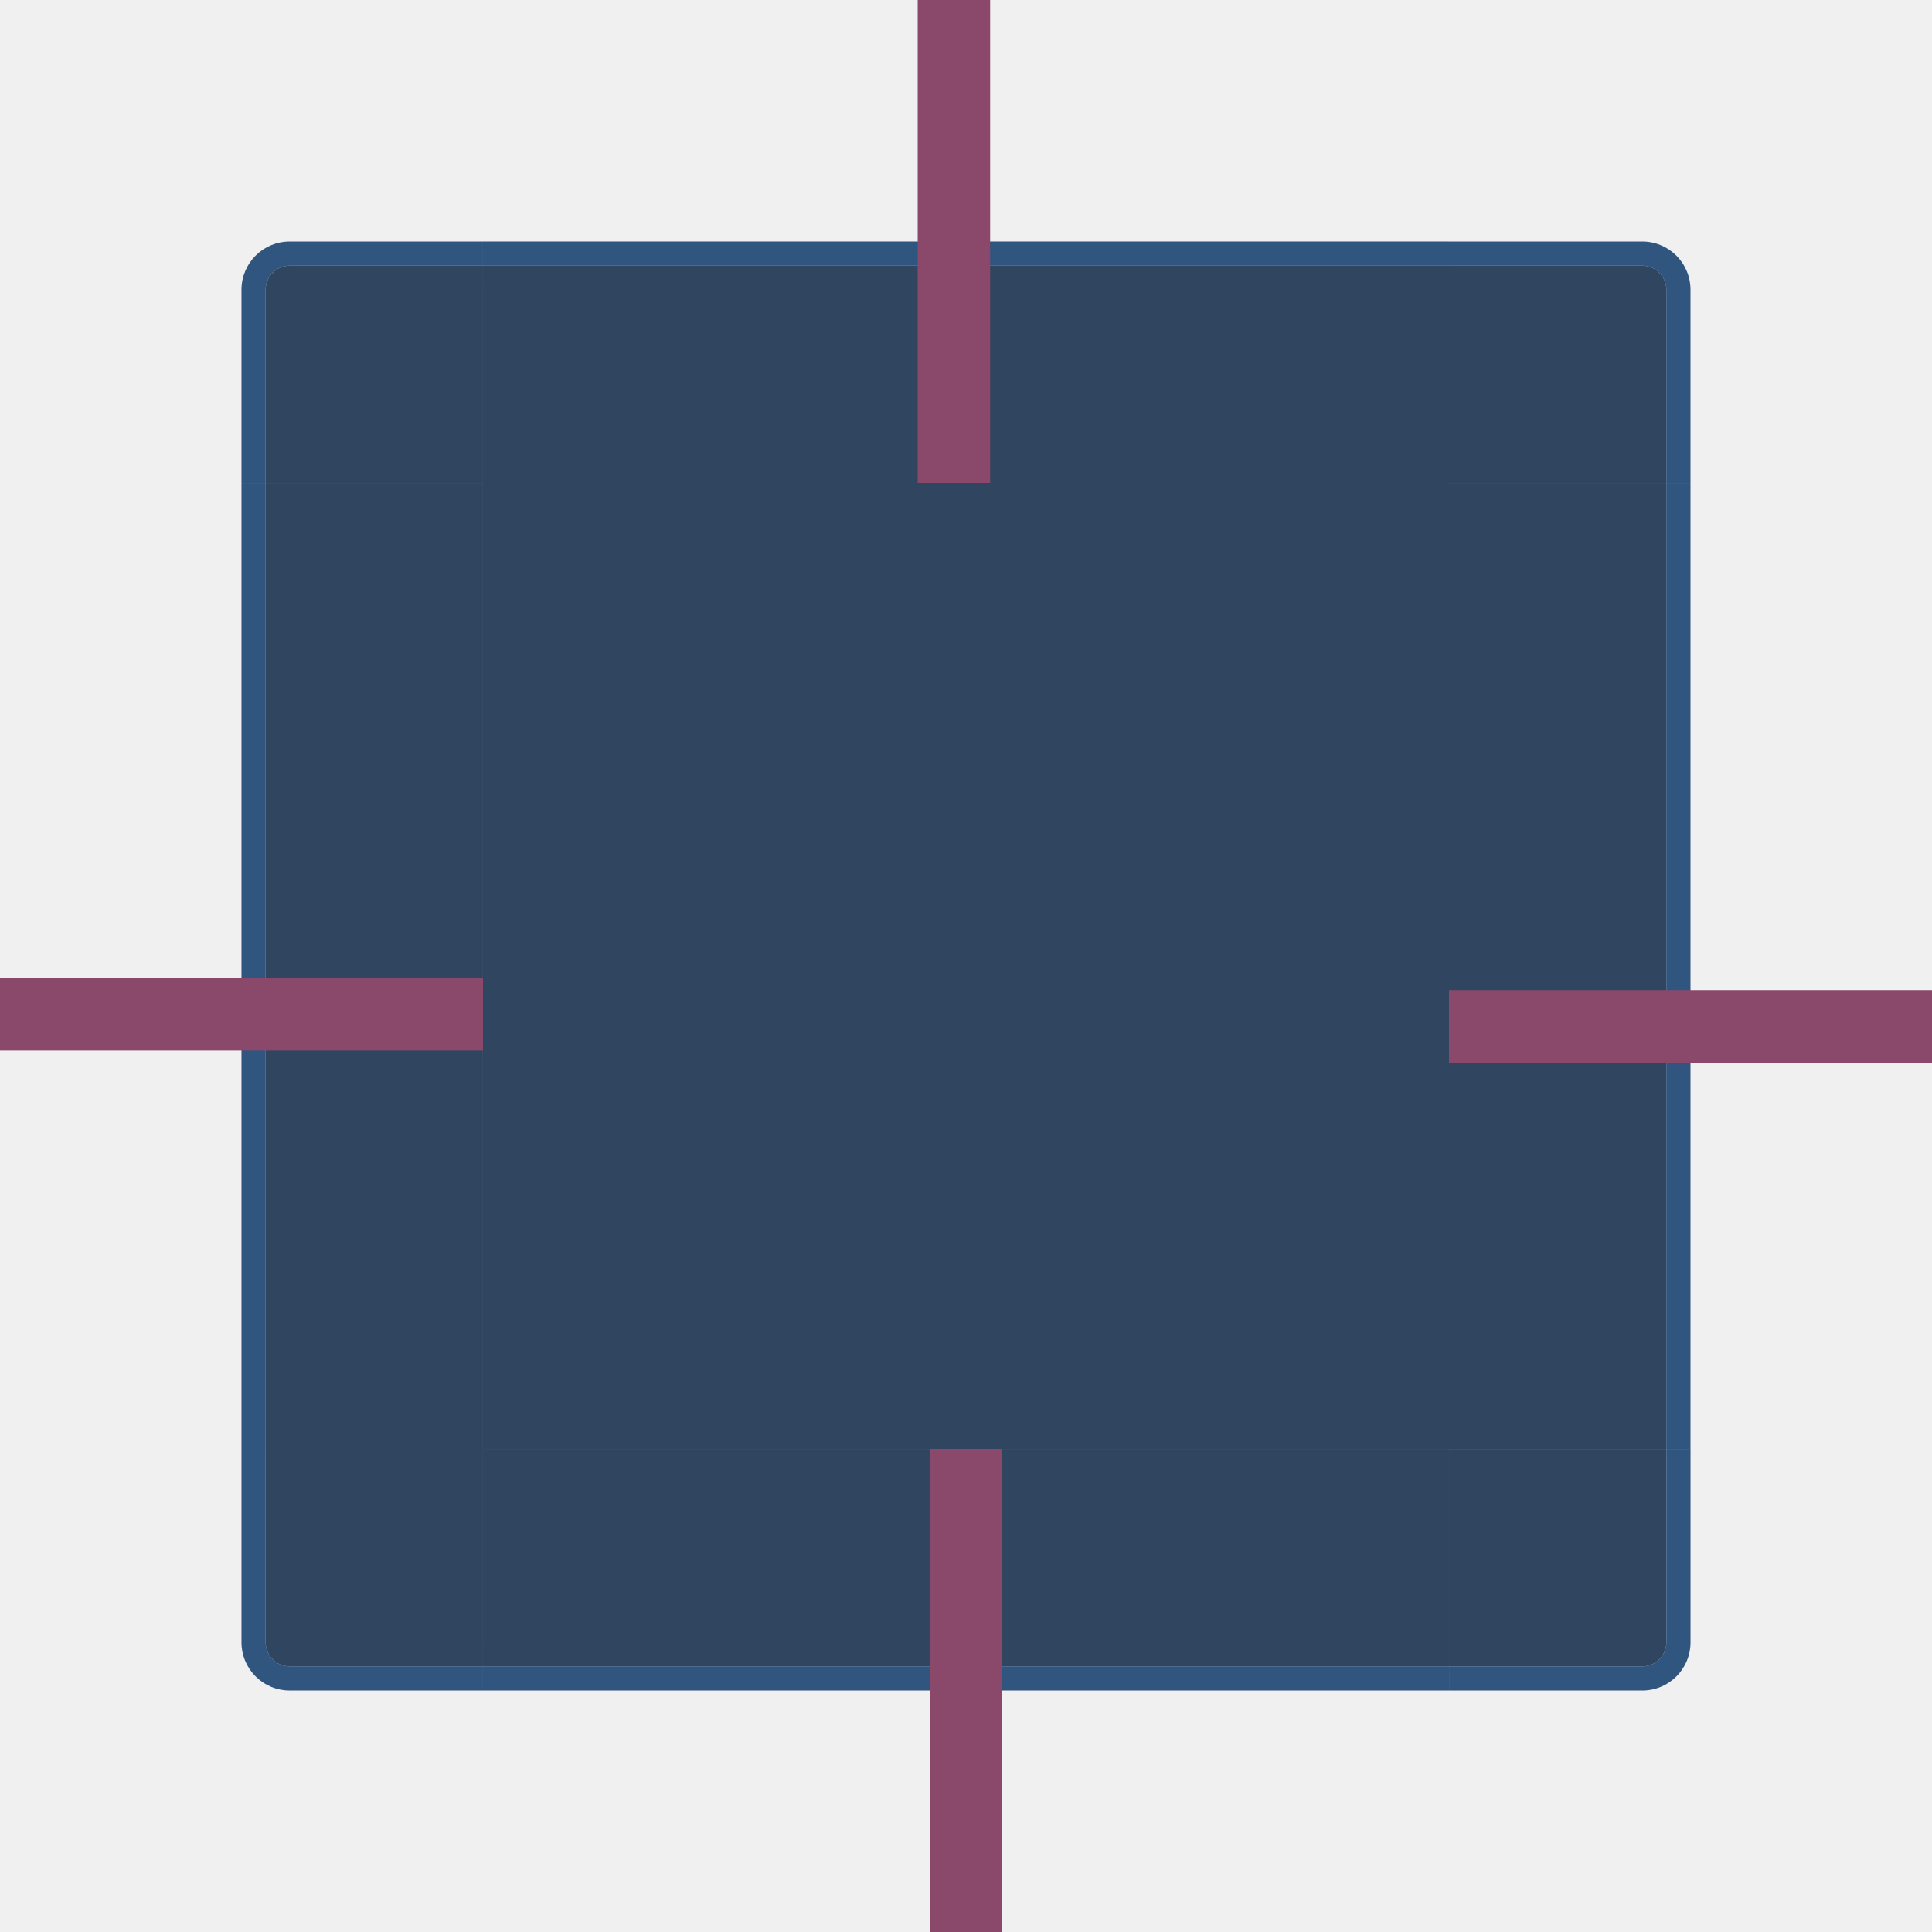
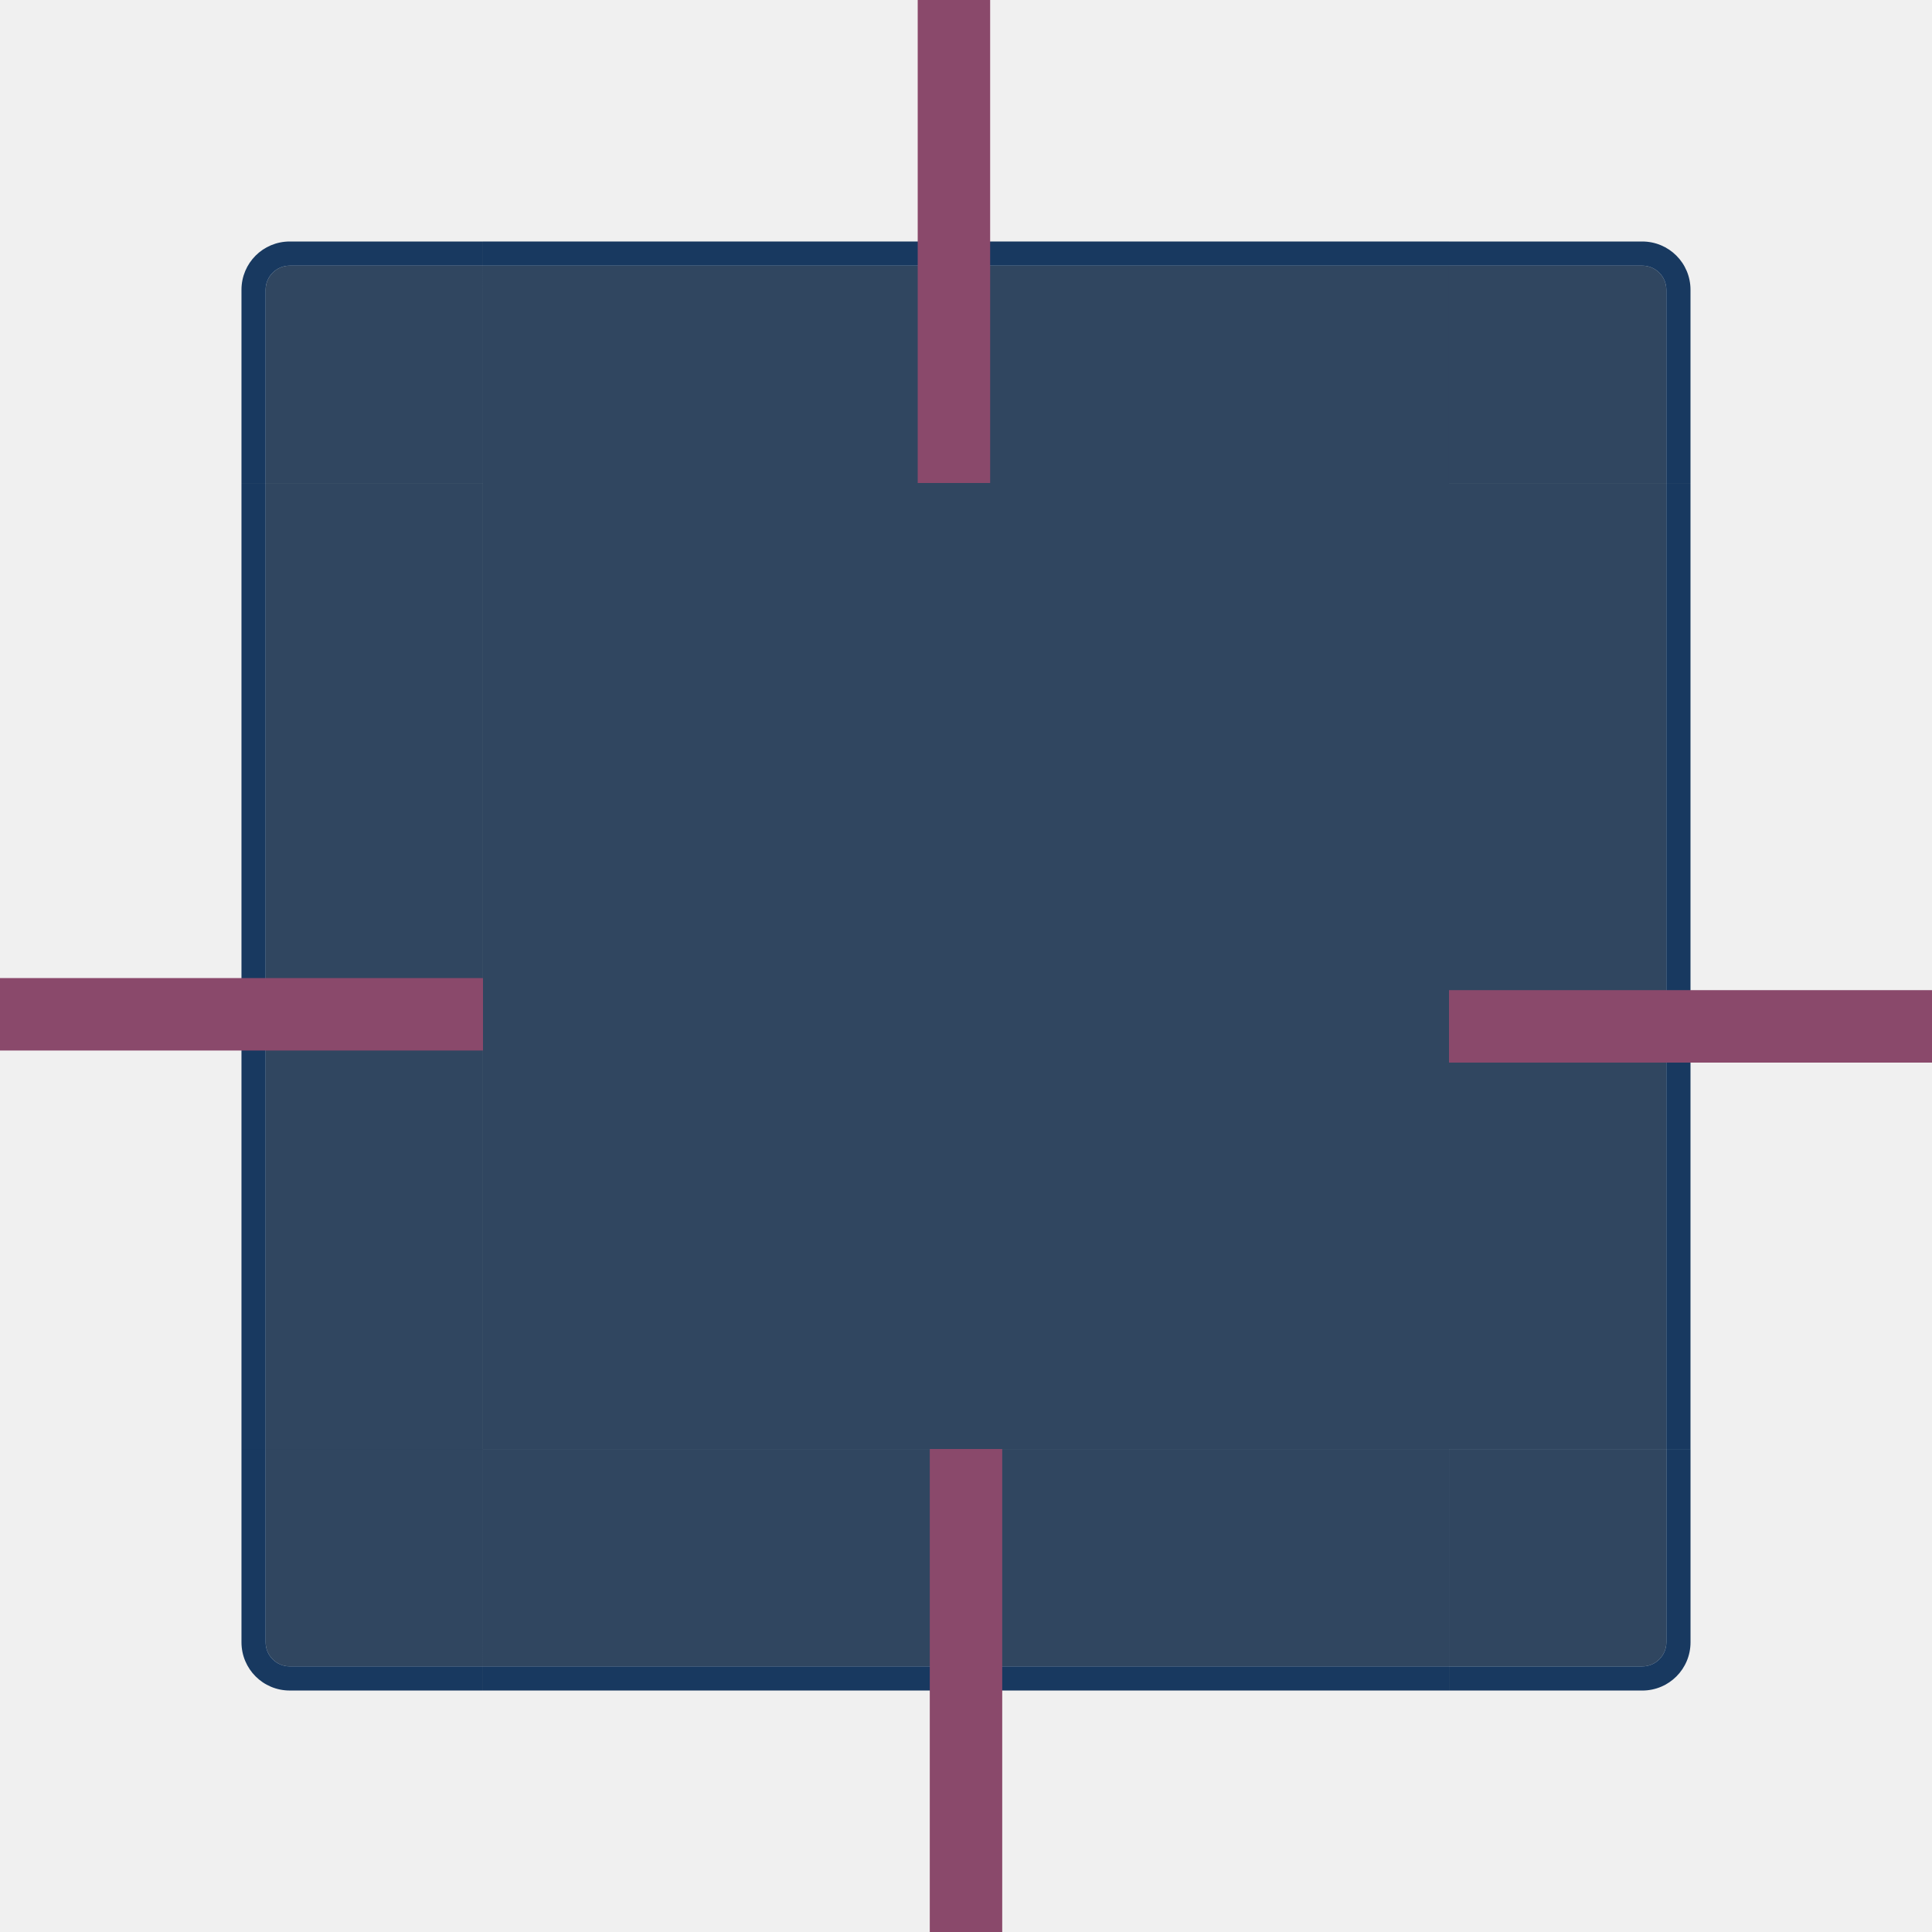
<svg xmlns="http://www.w3.org/2000/svg" xmlns:xlink="http://www.w3.org/1999/xlink" width="80" height="80" id="svg2" version="1.1">
  <defs id="defs4">
    <linearGradient id="linearGradient3989">
      <stop style="stop-color:#000000;stop-opacity:0.784;" offset="0" id="stop3991" />
      <stop id="stop3997" offset="0.5" style="stop-color:#000000;stop-opacity:0.294;" />
      <stop style="stop-color:#000000;stop-opacity:0.078;" offset="0.75" id="stop3999" />
      <stop style="stop-color:#000000;stop-opacity:0;" offset="1" id="stop3993" />
    </linearGradient>
    <linearGradient id="linearGradient3115">
      <stop id="stop3117" offset="0" style="stop-color:#ffffff;stop-opacity:1;" />
      <stop style="stop-color:#000000;stop-opacity:0.255;" offset="0.385" id="stop3119" />
      <stop id="stop3121" offset="0.692" style="stop-color:#000000;stop-opacity:0.094;" />
      <stop id="stop3123" offset="1" style="stop-color:#000000;stop-opacity:0;" />
    </linearGradient>
    <linearGradient id="linearGradient3105">
      <stop id="stop3107" offset="0" style="stop-color:#ffffff;stop-opacity:1;" />
      <stop style="stop-color:#000000;stop-opacity:0.255;" offset="0.385" id="stop3109" />
      <stop id="stop3111" offset="0.692" style="stop-color:#000000;stop-opacity:0.094;" />
      <stop id="stop3113" offset="1" style="stop-color:#000000;stop-opacity:0;" />
    </linearGradient>
    <linearGradient id="linearGradient3095">
      <stop id="stop3097" offset="0" style="stop-color:#ffffff;stop-opacity:1;" />
      <stop style="stop-color:#000000;stop-opacity:0.314;" offset="0.385" id="stop3099" />
      <stop id="stop3101" offset="0.692" style="stop-color:#000000;stop-opacity:0.118;" />
      <stop id="stop3103" offset="1" style="stop-color:#000000;stop-opacity:0;" />
    </linearGradient>
    <linearGradient id="linearGradient3085">
      <stop id="stop3087" offset="0" style="stop-color:#ffffff;stop-opacity:1;" />
      <stop style="stop-color:#000000;stop-opacity:0.255;" offset="0.385" id="stop3089" />
      <stop id="stop3091" offset="0.692" style="stop-color:#000000;stop-opacity:0.094;" />
      <stop id="stop3093" offset="1" style="stop-color:#000000;stop-opacity:0;" />
    </linearGradient>
    <linearGradient id="linearGradient3884">
      <stop style="stop-color:#000000;stop-opacity:0.314;" offset="0" id="stop3886" />
      <stop id="stop3892" offset="0.5" style="stop-color:#000000;stop-opacity:0.118;" />
      <stop style="stop-color:#000000;stop-opacity:0;" offset="1" id="stop3888" />
    </linearGradient>
    <linearGradient id="linearGradient3827">
      <stop style="stop-color:#ffffff;stop-opacity:1;" offset="0" id="stop3829" />
      <stop id="stop3835" offset="0.455" style="stop-color:#000000;stop-opacity:0.255;" />
      <stop style="stop-color:#000000;stop-opacity:0.094;" offset="0.727" id="stop3837" />
      <stop style="stop-color:#000000;stop-opacity:0;" offset="1" id="stop3831" />
    </linearGradient>
    <radialGradient xlink:href="#linearGradient3095" id="radialGradient3833" cx="45" cy="5" fx="45" fy="5" r="6.5" gradientUnits="userSpaceOnUse" gradientTransform="matrix(1.999999,-4.7534163e-7,4.7534182e-7,2,-44.99998,-4.99998)" />
    <radialGradient xlink:href="#linearGradient3095" id="radialGradient3849" gradientUnits="userSpaceOnUse" gradientTransform="matrix(1.999999,6.4082701e-6,-6.4082513e-6,1.999994,-44.99994,-5.000256)" cx="45" cy="5" fx="45" fy="5" r="6.5" />
    <radialGradient xlink:href="#linearGradient3095" id="radialGradient3861" gradientUnits="userSpaceOnUse" gradientTransform="matrix(1.999999,-3.9824053e-7,3.9823958e-7,1.999994,-44.99998,-4.99995)" cx="45" cy="5" fx="45" fy="5" r="6.5" />
    <radialGradient xlink:href="#linearGradient3095" id="radialGradient3873" gradientUnits="userSpaceOnUse" gradientTransform="matrix(2,3.2965234e-7,-3.2965237e-7,2,-44.99999,-5.000015)" cx="45" cy="5" fx="45" fy="5" r="6.5" />
    <linearGradient xlink:href="#linearGradient3884" id="linearGradient3890" x1="253" y1="717.362" x2="253" y2="709.362" gradientUnits="userSpaceOnUse" />
    <linearGradient xlink:href="#linearGradient3884-0" id="linearGradient3890-6" x1="253" y1="717.362" x2="253" y2="711.362" gradientUnits="userSpaceOnUse" />
    <linearGradient id="linearGradient3884-0">
      <stop style="stop-color:#000000;stop-opacity:0.255;" offset="0" id="stop3886-6" />
      <stop id="stop3892-3" offset="0.5" style="stop-color:#000000;stop-opacity:0.094;" />
      <stop style="stop-color:#000000;stop-opacity:0;" offset="1" id="stop3888-8" />
    </linearGradient>
    <linearGradient y2="709.362" x2="253" y1="717.362" x1="253" gradientUnits="userSpaceOnUse" id="linearGradient3920" xlink:href="#linearGradient3884" />
    <linearGradient xlink:href="#linearGradient3884" id="linearGradient3959" gradientUnits="userSpaceOnUse" x1="253" y1="717.362" x2="253" y2="709.362" />
    <linearGradient xlink:href="#linearGradient3884" id="linearGradient3971" gradientUnits="userSpaceOnUse" x1="253" y1="717.362" x2="253" y2="709.362" />
    <radialGradient xlink:href="#linearGradient3827" id="radialGradient4067" gradientUnits="userSpaceOnUse" gradientTransform="matrix(1.692308,0,0,1.692308,-31.15384,-3.461538)" cx="45" cy="5" fx="45" fy="5" r="6.5" />
    <radialGradient xlink:href="#linearGradient3827" id="radialGradient4069" gradientUnits="userSpaceOnUse" gradientTransform="matrix(1.692308,0,0,1.692308,-31.15384,-3.461538)" cx="45" cy="5" fx="45" fy="5" r="6.5" />
    <radialGradient xlink:href="#linearGradient3827" id="radialGradient4071" gradientUnits="userSpaceOnUse" gradientTransform="matrix(1.692308,0,0,1.692308,-31.15384,-3.461538)" cx="45" cy="5" fx="45" fy="5" r="6.5" />
    <radialGradient xlink:href="#linearGradient3827" id="radialGradient4073" gradientUnits="userSpaceOnUse" gradientTransform="matrix(1.692308,0,0,1.692308,-31.15384,-3.461538)" cx="45" cy="5" fx="45" fy="5" r="6.5" />
    <linearGradient xlink:href="#linearGradient3884" id="linearGradient4075" gradientUnits="userSpaceOnUse" x1="253" y1="717.362" x2="253" y2="711.362" />
    <linearGradient xlink:href="#linearGradient3884-0" id="linearGradient4077" gradientUnits="userSpaceOnUse" x1="253" y1="717.362" x2="253" y2="711.362" />
    <linearGradient xlink:href="#linearGradient3884-0" id="linearGradient4079" gradientUnits="userSpaceOnUse" x1="253" y1="717.362" x2="253" y2="711.362" />
    <linearGradient xlink:href="#linearGradient3884" id="linearGradient4081" gradientUnits="userSpaceOnUse" x1="253" y1="717.362" x2="253" y2="711.362" />
    <clipPath clipPathUnits="userSpaceOnUse" id="clipPath3141">
      <rect style="fill:#ff0000;stroke:none" id="rect3143" width="25" height="25" x="340" y="702.362" />
    </clipPath>
    <clipPath clipPathUnits="userSpaceOnUse" id="clipPath3145">
      <rect style="fill:#ff0000;stroke:none" id="rect3147" width="25" height="25" x="340" y="702.362" />
    </clipPath>
    <clipPath clipPathUnits="userSpaceOnUse" id="clipPath3155">
      <rect y="702.362" x="310" height="25" width="30" id="rect3157" style="fill:#ff00ff;stroke:none" />
    </clipPath>
    <clipPath clipPathUnits="userSpaceOnUse" id="clipPath4050">
      <rect style="fill:#ff0000;stroke:none" id="rect4052" width="25" height="25" x="340" y="702.362" />
    </clipPath>
    <clipPath clipPathUnits="userSpaceOnUse" id="clipPath3101">
      <rect y="816.362" x="416" height="25" width="25" id="rect3103" style="fill:#008000;fill-opacity:1;stroke:none" />
    </clipPath>
    <clipPath clipPathUnits="userSpaceOnUse" id="clipPath3110">
      <rect y="816.362" x="361" height="25" width="25" id="rect3112" style="fill:#008000;fill-opacity:1;stroke:none" />
    </clipPath>
    <clipPath clipPathUnits="userSpaceOnUse" id="clipPath3124">
      <rect y="816.362" x="386" height="25" width="30" id="rect3126" style="fill:#ffff00;fill-opacity:1;stroke:none" />
    </clipPath>
    <clipPath clipPathUnits="userSpaceOnUse" id="clipPath3130">
      <rect style="fill:#ffff00;fill-opacity:1;stroke:none" id="rect3132" width="30" height="25" x="386" y="871.362" />
    </clipPath>
    <clipPath clipPathUnits="userSpaceOnUse" id="clipPath3136">
      <rect y="871.362" x="416" height="25" width="25" id="rect3138" style="fill:#008000;fill-opacity:1;stroke:none" />
    </clipPath>
    <clipPath clipPathUnits="userSpaceOnUse" id="clipPath3142">
      <rect style="fill:#008000;fill-opacity:1;stroke:none" id="rect3144" width="25" height="25" x="361" y="871.362" />
    </clipPath>
    <clipPath clipPathUnits="userSpaceOnUse" id="clipPath3162">
      <rect transform="rotate(90)" style="fill:#008000;fill-opacity:1;stroke:none" id="rect3164" width="30" height="25" x="841.362" y="-386" />
    </clipPath>
    <clipPath clipPathUnits="userSpaceOnUse" id="clipPath3170">
      <rect transform="rotate(90)" style="fill:#008000;fill-opacity:1;stroke:none" id="rect3172" width="30" height="25" x="841.362" y="-441" />
    </clipPath>
    <clipPath clipPathUnits="userSpaceOnUse" id="clipPath3125">
      <path style="fill:#00000f;fill-opacity:1;stroke:none" d="m 635,787.362 h 25 v 25 h -25 z" id="path3127" clip-path="none" />
    </clipPath>
    <clipPath clipPathUnits="userSpaceOnUse" id="clipPath3133">
      <path id="path3135" d="m 580,787.362 h 25 v 25 h -25 z" style="fill:#00000f;fill-opacity:1;stroke:none" />
    </clipPath>
    <clipPath clipPathUnits="userSpaceOnUse" id="clipPath3143">
      <path id="path3145" d="m 605,787.362 h 30 v 25 h -30 z" style="fill:#00000f;fill-opacity:1;stroke:none" />
    </clipPath>
    <clipPath clipPathUnits="userSpaceOnUse" id="clipPath3152">
      <path id="path3154" d="m 635,842.362 h 25 v 25 h -25 z" style="fill:#00000f;fill-opacity:1;stroke:none" />
    </clipPath>
    <clipPath clipPathUnits="userSpaceOnUse" id="clipPath3161">
      <path id="path3163" d="m 580,842.362 h 25 v 25 h -25 z" style="fill:#00000f;fill-opacity:1;stroke:none" />
    </clipPath>
    <clipPath clipPathUnits="userSpaceOnUse" id="clipPath3169">
      <path id="path3171" d="m 635,812.362 h 25 v 30 h -25 z" style="fill:#00000f;fill-opacity:1;stroke:none" />
    </clipPath>
    <clipPath clipPathUnits="userSpaceOnUse" id="clipPath3177">
      <path id="path3179" d="m 605,842.362 h 30 v 25 h -30 z" style="fill:#00000f;fill-opacity:1;stroke:none" />
    </clipPath>
    <clipPath clipPathUnits="userSpaceOnUse" id="clipPath3187">
      <path style="fill:#00000f;fill-opacity:1;stroke:none" d="m 605,812.362 v 30 h -25 v -30 z" id="path3189" />
    </clipPath>
    <filter id="filter3961" width="10" height="10" x="-0.2" y="-0.2" style="color-interpolation-filters:sRGB">
      <feFlood id="feFlood3963" flood-opacity="0.5" flood-color="rgb(0,0,0)" result="flood" />
      <feComposite id="feComposite3965" in2="SourceGraphic" in="flood" operator="in" result="composite1" />
      <feGaussianBlur id="feGaussianBlur3967" stdDeviation="6" result="blur" />
      <feOffset id="feOffset3969" dx="0" dy="0" result="offset" />
      <feComposite id="feComposite3971" in2="offset" in="SourceGraphic" operator="over" result="composite2" />
    </filter>
    <clipPath clipPathUnits="userSpaceOnUse" id="clipPath4012">
      <rect style="fill:#000000;fill-opacity:1;stroke:none" id="rect4014" width="30" height="30" x="525" y="767.362" ry="4.5911967e-13" />
    </clipPath>
    <clipPath clipPathUnits="userSpaceOnUse" id="clipPath4029">
      <rect style="fill:#000000;fill-opacity:1;stroke:none" id="rect4031" width="10" height="30" x="510" y="767.362" ry="4.5911967e-13" />
    </clipPath>
    <linearGradient xlink:href="#linearGradient3884-9" id="linearGradient3971-9" gradientUnits="userSpaceOnUse" x1="253" y1="717.362" x2="253" y2="711.362" />
    <linearGradient id="linearGradient3884-9">
      <stop style="stop-color:#000000;stop-opacity:0.255;" offset="0" id="stop3886-4" />
      <stop id="stop3892-9" offset="0.5" style="stop-color:#000000;stop-opacity:0.094;" />
      <stop style="stop-color:#000000;stop-opacity:0;" offset="1" id="stop3888-6" />
    </linearGradient>
    <linearGradient xlink:href="#linearGradient3884-0-2" id="linearGradient3959-4" gradientUnits="userSpaceOnUse" x1="253" y1="717.362" x2="253" y2="711.362" />
    <linearGradient id="linearGradient3884-0-2">
      <stop style="stop-color:#000000;stop-opacity:0.255;" offset="0" id="stop3886-6-3" />
      <stop id="stop3892-3-9" offset="0.5" style="stop-color:#000000;stop-opacity:0.094;" />
      <stop style="stop-color:#000000;stop-opacity:0;" offset="1" id="stop3888-8-5" />
    </linearGradient>
    <linearGradient y2="711.362" x2="253" y1="717.362" x1="253" gradientUnits="userSpaceOnUse" id="linearGradient3920-5" xlink:href="#linearGradient3884-0-2" />
    <linearGradient id="linearGradient3106">
      <stop style="stop-color:#000000;stop-opacity:0.255;" offset="0" id="stop3108" />
      <stop id="stop3110" offset="0.5" style="stop-color:#000000;stop-opacity:0.094;" />
      <stop style="stop-color:#000000;stop-opacity:0;" offset="1" id="stop3112" />
    </linearGradient>
    <linearGradient xlink:href="#linearGradient3884-9" id="linearGradient3890-8" x1="253" y1="717.362" x2="253" y2="711.362" gradientUnits="userSpaceOnUse" />
    <linearGradient id="linearGradient3115-9">
      <stop style="stop-color:#000000;stop-opacity:0.255;" offset="0" id="stop3117-8" />
      <stop id="stop3119-0" offset="0.5" style="stop-color:#000000;stop-opacity:0.094;" />
      <stop style="stop-color:#000000;stop-opacity:0;" offset="1" id="stop3121-4" />
    </linearGradient>
    <radialGradient xlink:href="#linearGradient3827-4" id="radialGradient3873-1" gradientUnits="userSpaceOnUse" gradientTransform="matrix(1.692308,0,0,1.692308,-31.15384,-3.461538)" cx="45" cy="5" fx="45" fy="5" r="6.5" />
    <linearGradient id="linearGradient3827-4">
      <stop style="stop-color:#ffffff;stop-opacity:1;" offset="0" id="stop3829-1" />
      <stop id="stop3835-4" offset="0.455" style="stop-color:#000000;stop-opacity:0.255;" />
      <stop style="stop-color:#000000;stop-opacity:0.094;" offset="0.727" id="stop3837-7" />
      <stop style="stop-color:#000000;stop-opacity:0;" offset="1" id="stop3831-2" />
    </linearGradient>
    <radialGradient xlink:href="#linearGradient3827-4" id="radialGradient3861-6" gradientUnits="userSpaceOnUse" gradientTransform="matrix(1.692308,0,0,1.692308,-31.15384,-3.461538)" cx="45" cy="5" fx="45" fy="5" r="6.5" />
    <linearGradient id="linearGradient3130">
      <stop style="stop-color:#ffffff;stop-opacity:1;" offset="0" id="stop3132" />
      <stop id="stop3134" offset="0.455" style="stop-color:#000000;stop-opacity:0.255;" />
      <stop style="stop-color:#000000;stop-opacity:0.094;" offset="0.727" id="stop3136" />
      <stop style="stop-color:#000000;stop-opacity:0;" offset="1" id="stop3138" />
    </linearGradient>
    <radialGradient xlink:href="#linearGradient3827-4" id="radialGradient3849-5" gradientUnits="userSpaceOnUse" gradientTransform="matrix(1.692308,0,0,1.692308,-31.15384,-3.461538)" cx="45" cy="5" fx="45" fy="5" r="6.5" />
    <linearGradient id="linearGradient3141">
      <stop style="stop-color:#ffffff;stop-opacity:1;" offset="0" id="stop3143" />
      <stop id="stop3145" offset="0.455" style="stop-color:#000000;stop-opacity:0.255;" />
      <stop style="stop-color:#000000;stop-opacity:0.094;" offset="0.727" id="stop3147" />
      <stop style="stop-color:#000000;stop-opacity:0;" offset="1" id="stop3149" />
    </linearGradient>
    <radialGradient xlink:href="#linearGradient3827-4" id="radialGradient3833-8" cx="45" cy="5" fx="45" fy="5" r="6.5" gradientUnits="userSpaceOnUse" gradientTransform="matrix(1.692308,0,0,1.692308,-31.15384,-3.461538)" />
    <linearGradient id="linearGradient3152">
      <stop style="stop-color:#ffffff;stop-opacity:1;" offset="0" id="stop3154" />
      <stop id="stop3156" offset="0.455" style="stop-color:#000000;stop-opacity:0.255;" />
      <stop style="stop-color:#000000;stop-opacity:0.094;" offset="0.727" id="stop3158" />
      <stop style="stop-color:#000000;stop-opacity:0;" offset="1" id="stop3160" />
    </linearGradient>
    <radialGradient xlink:href="#linearGradient3827-4" id="radialGradient4361" gradientUnits="userSpaceOnUse" gradientTransform="matrix(1.692308,0,0,1.692308,813.8462,881.9006)" cx="45" cy="5" fx="45" fy="5" r="6.5" />
    <linearGradient xlink:href="#linearGradient3763" id="linearGradient4243" gradientUnits="userSpaceOnUse" x1="80" y1="-967.362" x2="80" y2="-952.362" />
    <linearGradient id="linearGradient3763">
      <stop style="stop-color:#000000;stop-opacity:0.745;" offset="0" id="stop3765" />
      <stop id="stop3773" offset="0.5" style="stop-color:#000000;stop-opacity:0.275;" />
      <stop style="stop-color:#000000;stop-opacity:0.067;" offset="0.75" id="stop3775" />
      <stop style="stop-color:#000000;stop-opacity:0;" offset="1" id="stop3767" />
    </linearGradient>
  </defs>
  <g id="layer1" transform="translate(-1057.33,-1030.159)">
    <g id="left" transform="matrix(-1,0,0,1.111111,2266.659,-126.6842)" style="fill:#161925;fill-opacity:1">
      <g transform="matrix(0,0.9999991,-1,0,2249.489,-99.16894)" id="right-1-7" style="fill:#161925;fill-opacity:1">
        <path id="rect1058-2-6-92" d="m 1158.33,1051.159 h 36 v 9 h -36 z" style="opacity:0.8;fill:#001c3c;fill-opacity:1;stroke:none" />
-         <rect style="opacity:0.8;fill:#002e63;fill-opacity:1;stroke:none" id="rect1060-9-1-0" width="36" height="1" x="1158.33" y="1050.159" />
+         <rect style="opacity:0.9;fill:#002550;fill-opacity:1;stroke:none" id="rect1060-9-1-0" width="36" height="1" x="1158.33" y="1050.159" />
      </g>
      <rect y="1081.159" x="1199.33" height="2" width="10" id="rect1095-2" style="opacity:0;fill:#161925;fill-opacity:1;stroke:none;stroke-width:0.816" />
    </g>
    <g transform="matrix(0,-1,1.111112,0,-99.51538,2239.489)" id="top" style="fill:#161925;fill-opacity:1">
      <g transform="matrix(0,0.9999991,-1,0,2249.489,-99.16894)" id="right-1-0-6" style="fill:#161925;fill-opacity:1">
        <path id="rect1058-2-6-9-2" d="m 1158.33,1051.159 h 36 v 9 h -36 z" style="opacity:0.8;fill:#001c3c;fill-opacity:1;stroke:none" />
-         <rect style="opacity:0.8;fill:#002e63;fill-opacity:1;stroke:none" id="rect1060-9-1-3-6" width="36" height="1" x="1158.33" y="1050.159" />
+         <rect style="opacity:0.9;fill:#002550;fill-opacity:1;stroke:none" id="rect1060-9-1-3-6" width="36" height="1" x="1158.33" y="1050.159" />
      </g>
      <rect y="1081.159" x="1199.33" height="2" width="10" id="rect1095-6-1" style="opacity:0;fill:#161925;fill-opacity:1;stroke:none;stroke-width:0.816" />
    </g>
    <g transform="matrix(0,1,1.111112,0,-99.51549,-99.17002)" id="bottom" style="fill:#161925;fill-opacity:1">
      <g transform="matrix(0,0.9999991,-1,0,2249.489,-99.16894)" id="right-1-0" style="fill:#161925;fill-opacity:1">
        <path id="rect1058-2-6-9" d="m 1158.33,1051.159 h 36 v 9 h -36 z" style="opacity:0.8;fill:#001c3c;fill-opacity:1;stroke:none" />
-         <rect style="opacity:0.8;fill:#002e63;fill-opacity:1;stroke:none" id="rect1060-9-1-3" width="36" height="1" x="1158.33" y="1050.159" />
+         <rect style="opacity:0.9;fill:#002550;fill-opacity:1;stroke:none" id="rect1060-9-1-3" width="36" height="1" x="1158.33" y="1050.159" />
      </g>
      <rect y="1081.159" x="1199.33" height="2" width="10" id="rect1095-6" style="opacity:0;fill:#161925;fill-opacity:1;stroke:none;stroke-width:0.816" />
    </g>
    <g id="right" transform="matrix(1,0,0,1.111112,-71.99995,-126.6852)" style="fill:#161925;fill-opacity:1">
      <g transform="matrix(0,0.9999991,-1,0,2249.489,-99.16894)" id="right-1" style="fill:#161925;fill-opacity:1">
        <path id="rect1058-2-6" d="m 1158.33,1051.159 h 36 v 9 h -36 z" style="opacity:0.8;fill:#001c3c;fill-opacity:1;stroke:none" />
-         <rect style="opacity:0.8;fill:#002e63;fill-opacity:1;stroke:none" id="rect1060-9-1" width="36" height="1" x="1158.33" y="1050.159" />
+         <rect style="opacity:0.9;fill:#002550;fill-opacity:1;stroke:none" id="rect1060-9-1" width="36" height="1" x="1158.33" y="1050.159" />
      </g>
      <rect y="1081.159" x="1199.33" height="2" width="10" id="rect1095" style="opacity:0;fill:#161925;fill-opacity:1;stroke:none;stroke-width:0.816" />
    </g>
    <g transform="rotate(-180,1149.83,1074.66)" id="bottomright" style="fill:#161925;fill-opacity:1">
      <g transform="matrix(-1,0,0,1,2325.659,-0.9998474)" id="topleft-3-7-8" style="fill:#161925;fill-opacity:1">
        <path style="opacity:0.8;fill:#001c3c;fill-opacity:1;stroke:none;stroke-width:180;stroke-linecap:round;stroke-linejoin:round;stroke-miterlimit:4;stroke-dasharray:none;stroke-opacity:1" d="m 147,12 5e-5,9 h 9 L 156,13 c 0,-0.554 -0.446,-1 -1,-1 z" transform="translate(996.3295,1039.159)" id="topright-3-3-5-9" />
-         <path style="opacity:0.8;fill:#002e63;fill-opacity:1;stroke:none" d="m 1143.33,1050.159 v 1 h 8 c 0.554,0 1,0.446 1,1 v 8 h 1 v -8 c 0,-1.108 -0.892,-2 -2,-2 z" id="rect988-7-5-9-7" />
+         <path style="opacity:0.9;fill:#002550;fill-opacity:1;stroke:none" d="m 1143.33,1050.159 v 1 h 8 c 0.554,0 1,0.446 1,1 v 8 h 1 v -8 c 0,-1.108 -0.892,-2 -2,-2 z" id="rect988-7-5-9-7" />
      </g>
      <rect y="1039.159" x="1162.33" height="10" width="10" id="rect1186-2-3" style="opacity:0;fill:#161925;fill-opacity:1;stroke:none;stroke-width:0.953" />
    </g>
    <path id="path3110" d="m 366.071,702.648 v 4 h 4 v -1 c 0,-1.662 -1.338,-3 -3,-3 z" style="opacity:0;fill:#ffffff;fill-opacity:0.176;stroke:none" clip-path="url(#clipPath3145)" />
    <rect style="fill:#8a496b;fill-opacity:1;stroke:none;stroke-width:2" id="hint-top-margin" width="3" height="20" x="1095.33" y="1030.159" />
    <rect style="fill:#8a496b;fill-opacity:1;stroke:none;stroke-width:2" id="hint-left-margin" width="20" height="3" x="1057.33" y="1070.659" />
    <rect y="1071.159" x="1117.33" height="3" width="20" id="hint-right-margin" style="fill:#8a496b;fill-opacity:1;stroke:none;stroke-width:2" />
    <rect y="-1098.83" x="1090.159" height="3" width="20" id="hint-bottom-margin" style="fill:#8a496b;fill-opacity:1;stroke:none;stroke-width:2" transform="rotate(90)" />
    <rect y="1100.159" x="1127.33" height="10" width="10" id="hint-tile-center" style="opacity:0;fill:#0000ff;fill-opacity:0.06;stroke:none;stroke-width:2" />
    <rect style="opacity:0.8;fill:#001c3c;fill-opacity:1;stroke:none;stroke-width:1" id="center" width="40" height="40" x="1077.33" y="1050.159" />
    <g id="topleft" transform="translate(-105,-9)" style="fill:#161925;fill-opacity:1">
      <g transform="matrix(-1,0,0,1,2325.659,-0.9998474)" id="topleft-3" style="fill:#161925;fill-opacity:1">
        <path style="opacity:0.8;fill:#001c3c;fill-opacity:1;stroke:none;stroke-width:180;stroke-linecap:round;stroke-linejoin:round;stroke-miterlimit:4;stroke-dasharray:none;stroke-opacity:1" d="m 147,12 5e-5,9 h 9 L 156,13 c 0,-0.554 -0.446,-1 -1,-1 z" transform="translate(996.3295,1039.159)" id="topright-3-3" />
-         <path style="opacity:0.8;fill:#002e63;fill-opacity:1;stroke:none" d="m 1143.33,1050.159 v 1 h 8 c 0.554,0 1,0.446 1,1 v 8 h 1 v -8 c 0,-1.108 -0.892,-2 -2,-2 z" id="rect988-7-5" />
+         <path style="opacity:0.9;fill:#002550;fill-opacity:1;stroke:none" d="m 1143.33,1050.159 v 1 h 8 c 0.554,0 1,0.446 1,1 v 8 h 1 v -8 c 0,-1.108 -0.892,-2 -2,-2 z" id="rect988-7-5" />
      </g>
      <rect y="1039.159" x="1162.33" height="10" width="10" id="rect1186" style="opacity:0;fill:#161925;fill-opacity:1;stroke:none;stroke-width:0.953" />
    </g>
    <g transform="matrix(-1,0,0,1,2299.659,-9)" id="topright" style="fill:#161925;fill-opacity:1">
      <g transform="matrix(-1,0,0,1,2325.659,-0.9998474)" id="topleft-3-7" style="fill:#161925;fill-opacity:1">
        <path style="opacity:0.8;fill:#001c3c;fill-opacity:1;stroke:none;stroke-width:180;stroke-linecap:round;stroke-linejoin:round;stroke-miterlimit:4;stroke-dasharray:none;stroke-opacity:1" d="m 147,12 5e-5,9 h 9 L 156,13 c 0,-0.554 -0.446,-1 -1,-1 z" transform="translate(996.3295,1039.159)" id="topright-3-3-5" />
-         <path style="opacity:0.8;fill:#002e63;fill-opacity:1;stroke:none" d="m 1143.33,1050.159 v 1 h 8 c 0.554,0 1,0.446 1,1 v 8 h 1 v -8 c 0,-1.108 -0.892,-2 -2,-2 z" id="rect988-7-5-9" />
+         <path style="opacity:0.9;fill:#002550;fill-opacity:1;stroke:none" d="m 1143.33,1050.159 v 1 h 8 c 0.554,0 1,0.446 1,1 v 8 h 1 v -8 c 0,-1.108 -0.892,-2 -2,-2 z" id="rect988-7-5-9" />
      </g>
      <rect y="1039.159" x="1162.33" height="10" width="10" id="rect1186-2" style="opacity:0;fill:#161925;fill-opacity:1;stroke:none;stroke-width:0.953" />
    </g>
    <g transform="matrix(1,0,0,-1,-105,2149.319)" id="bottomleft" style="fill:#161925;fill-opacity:1">
      <g transform="matrix(-1,0,0,1,2325.659,-0.9998474)" id="topleft-3-7-8-1" style="fill:#161925;fill-opacity:1">
        <path style="opacity:0.8;fill:#001c3c;fill-opacity:1;stroke:none;stroke-width:180;stroke-linecap:round;stroke-linejoin:round;stroke-miterlimit:4;stroke-dasharray:none;stroke-opacity:1" d="m 147,12 5e-5,9 h 9 L 156,13 c 0,-0.554 -0.446,-1 -1,-1 z" transform="translate(996.3295,1039.159)" id="topright-3-3-5-9-2" />
-         <path style="opacity:0.8;fill:#002e63;fill-opacity:1;stroke:none" d="m 1143.33,1050.159 v 1 h 8 c 0.554,0 1,0.446 1,1 v 8 h 1 v -8 c 0,-1.108 -0.892,-2 -2,-2 z" id="rect988-7-5-9-7-9" />
+         <path style="opacity:0.9;fill:#002550;fill-opacity:1;stroke:none" d="m 1143.33,1050.159 v 1 h 8 c 0.554,0 1,0.446 1,1 v 8 h 1 v -8 c 0,-1.108 -0.892,-2 -2,-2 z" id="rect988-7-5-9-7-9" />
      </g>
      <rect y="1039.159" x="1162.33" height="10" width="10" id="rect1186-2-3-3" style="opacity:0;fill:#161925;fill-opacity:1;stroke:none;stroke-width:0.953" />
    </g>
  </g>
</svg>
